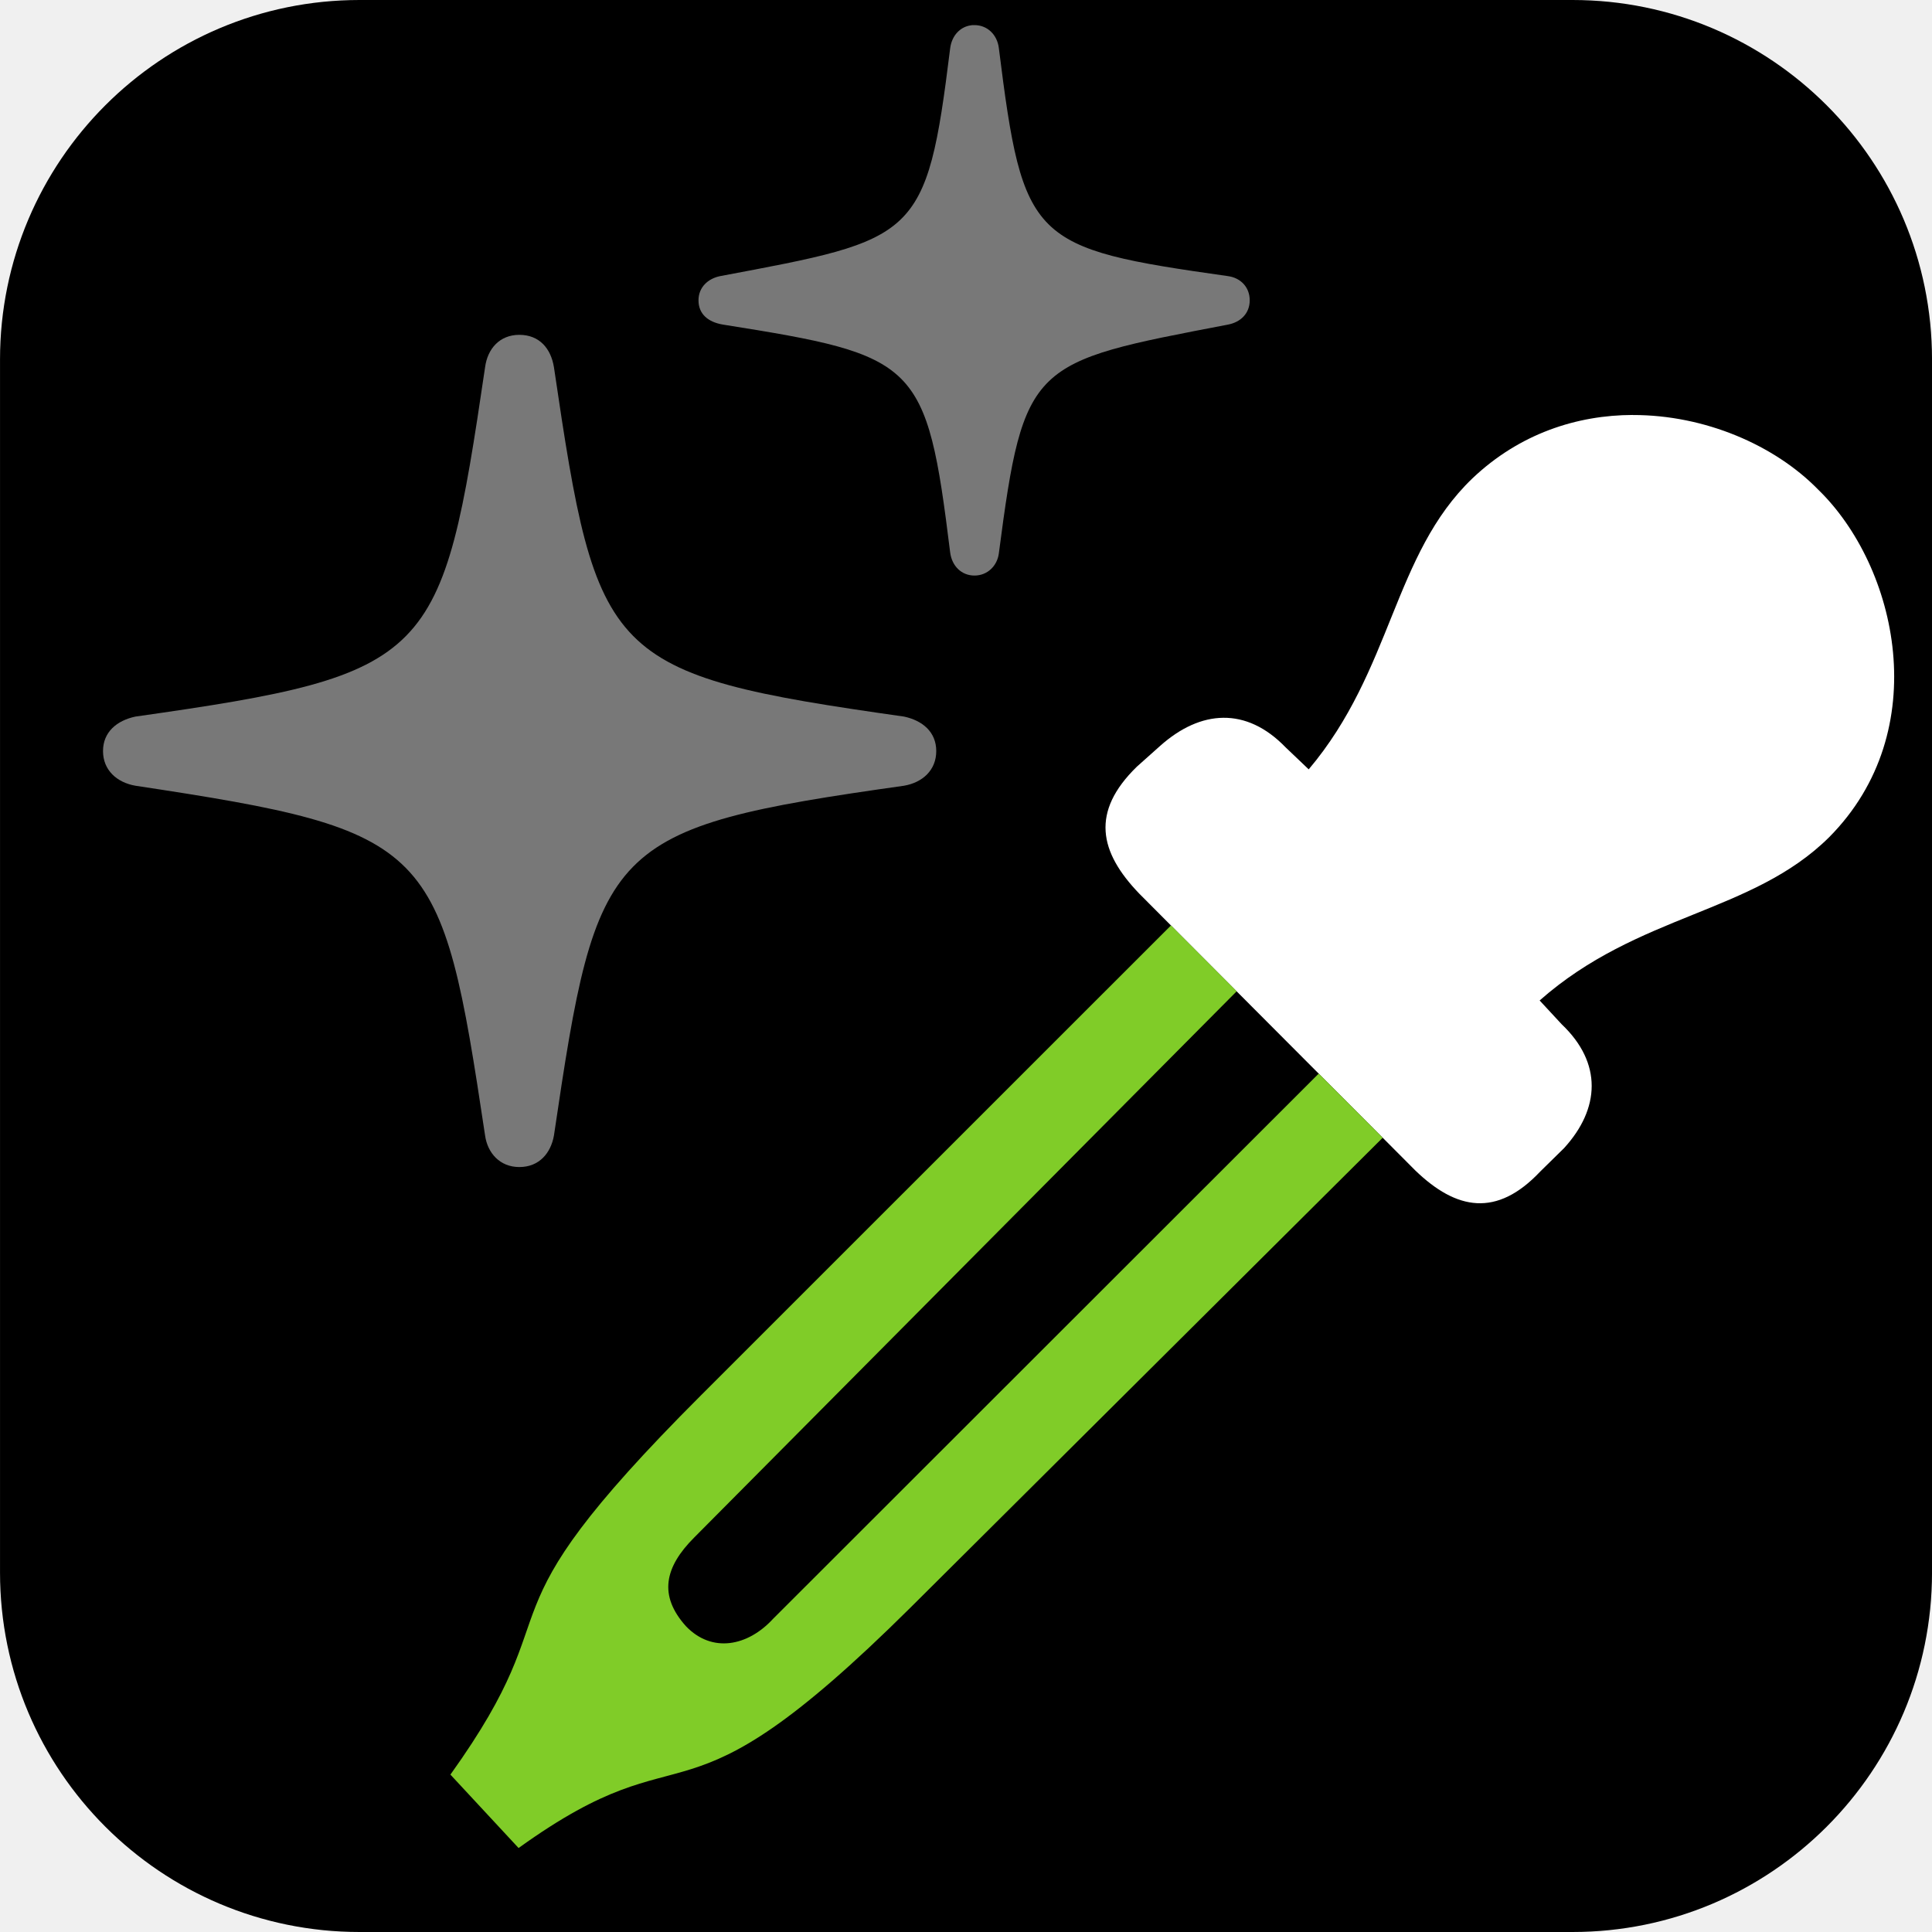
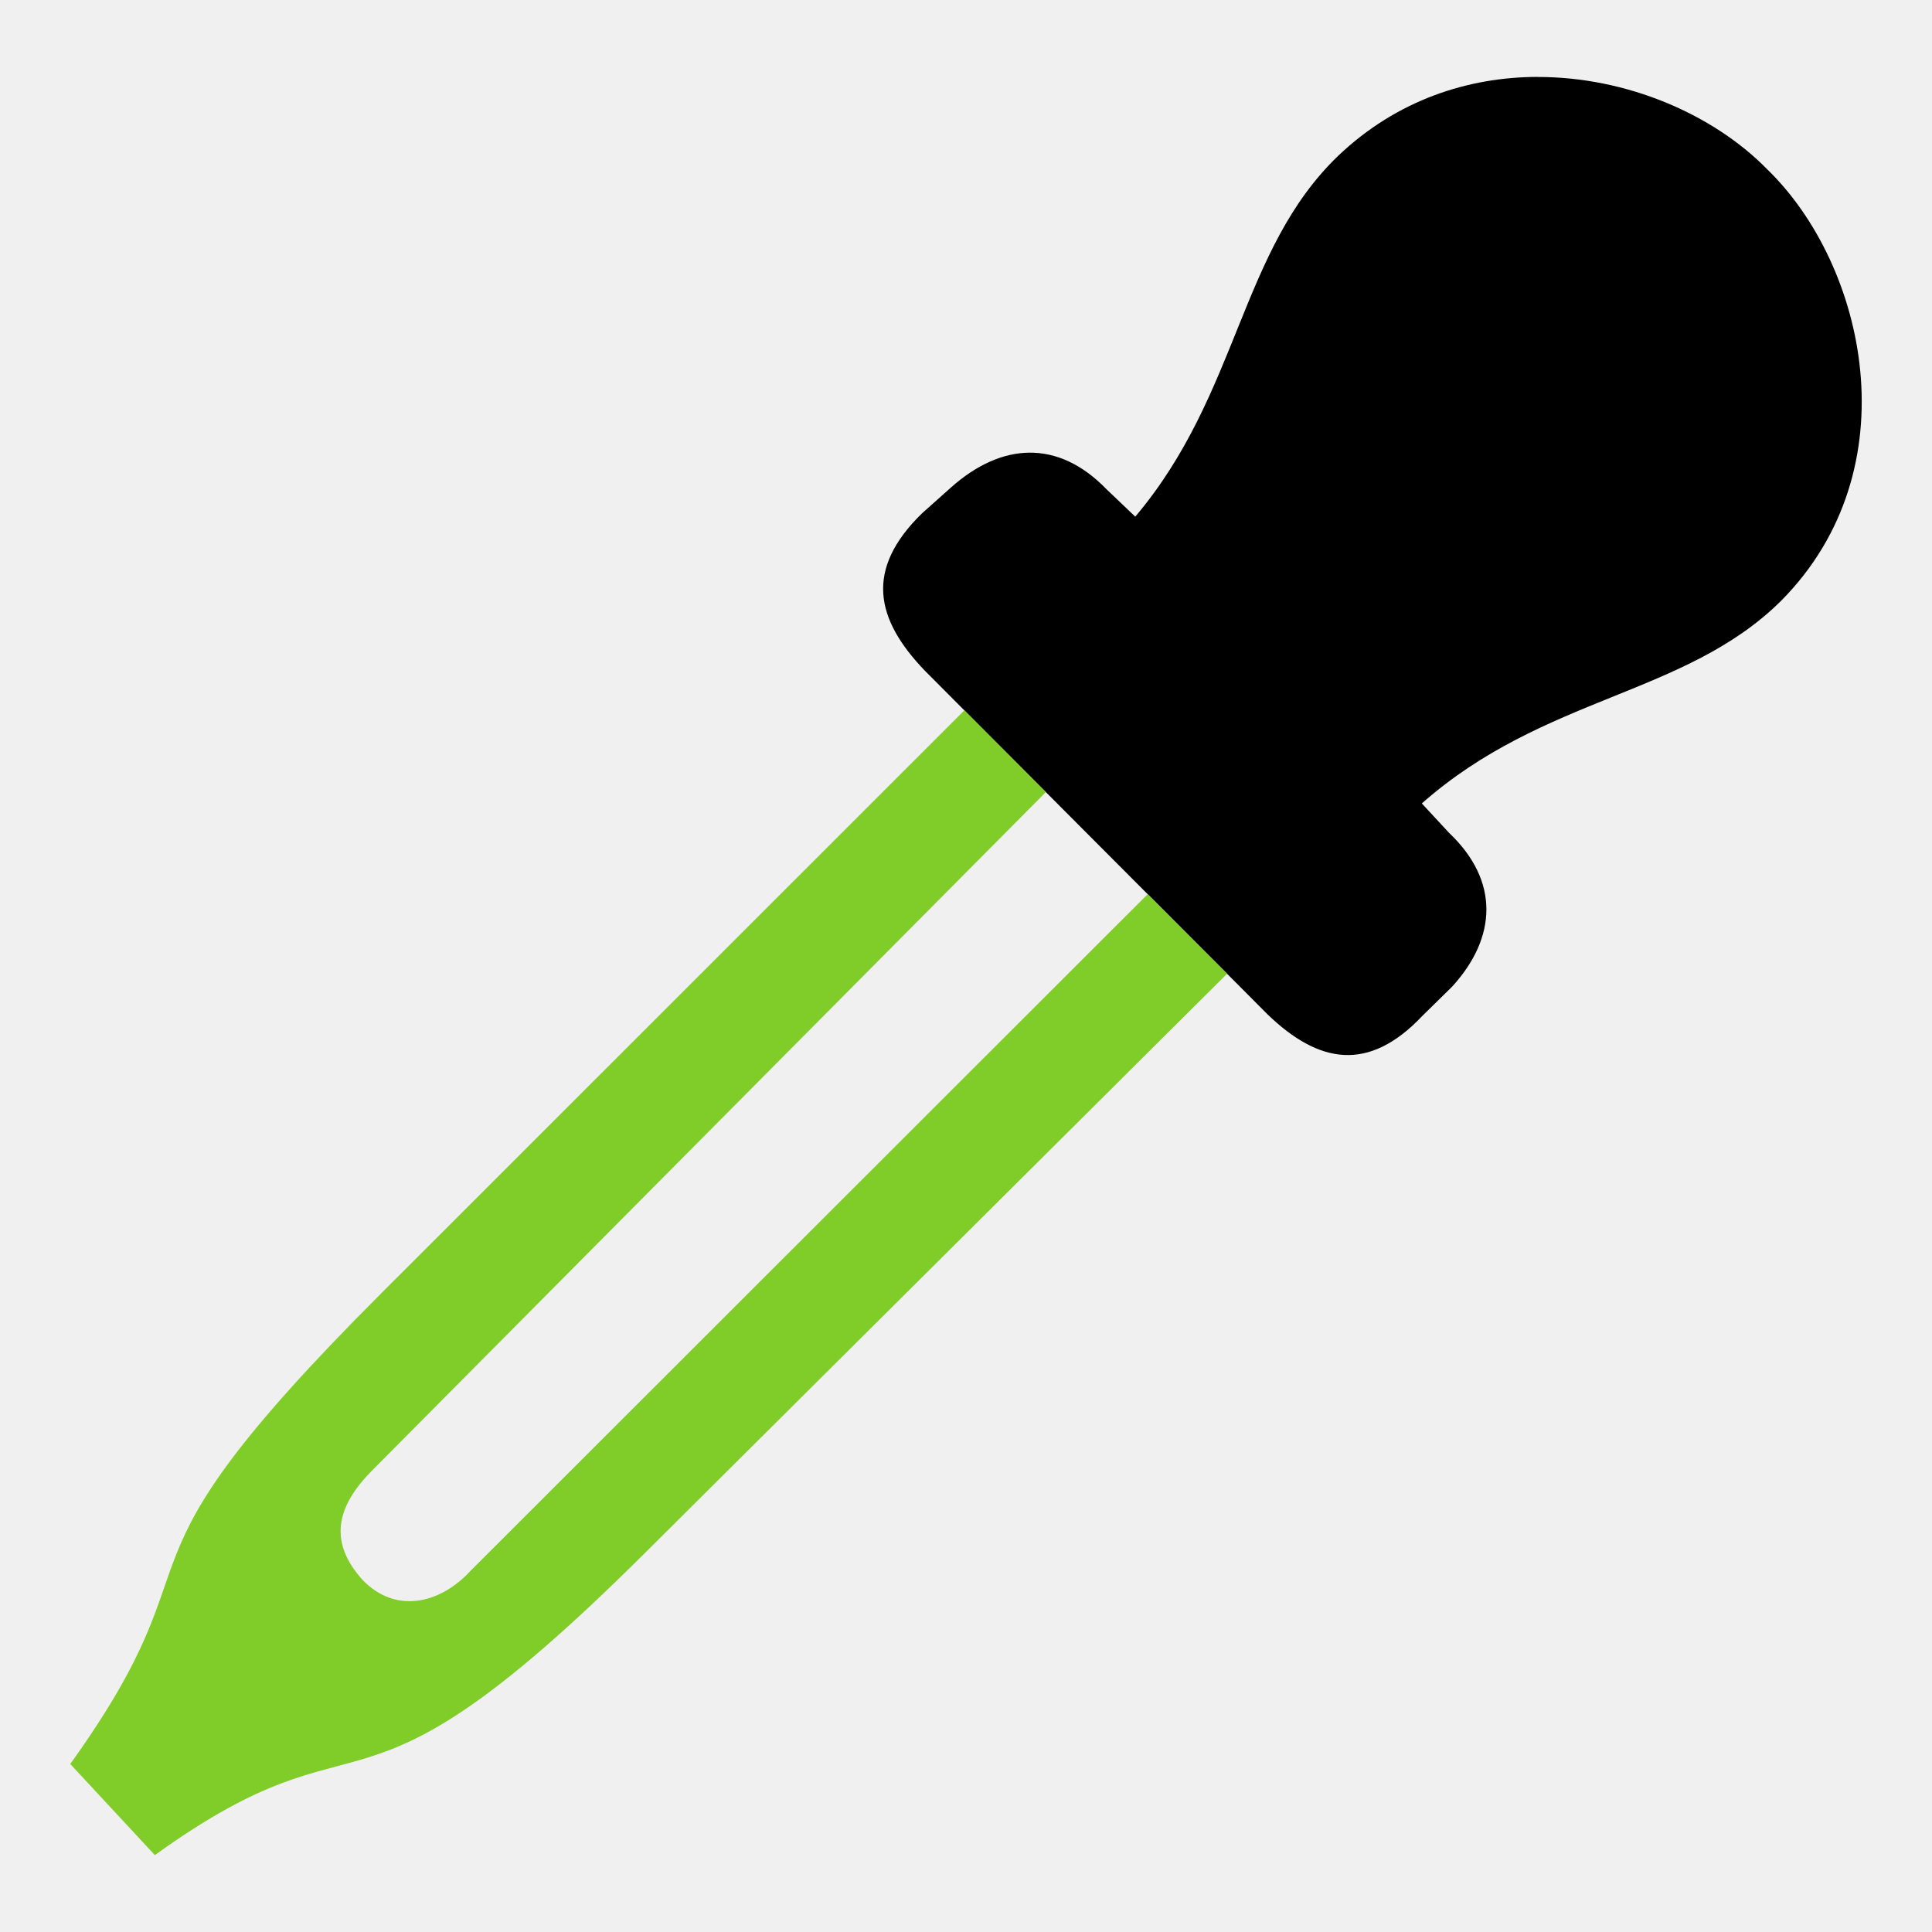
<svg xmlns="http://www.w3.org/2000/svg" width="32" height="32" viewBox="0 0 32 32" version="1.1" id="svg1" xml:space="preserve">
  <defs id="defs1" />
-   <g id="layer2" transform="translate(-127.1667)">
-     <rect style="fill:#000000;fill-opacity:1;fill-rule:evenodd;stroke:none;stroke-width:2;stroke-linecap:round;stroke-linejoin:round;stroke-dasharray:none;stroke-opacity:1;paint-order:stroke fill markers" id="rect83" width="32" height="32" x="127.167" y="0" ry="5.955" />
-   </g>
  <g id="layer1" style="display:inline" transform="translate(-169.1667)">
-     <path id="path66" style="fill:#ffffff;fill-opacity:1;stroke-width:1" d="m 196.213,6.873 c -0.928,0.002 -1.878,0.309 -2.658,1.05 -1.318,1.263 -1.323,3.176 -2.712,4.82 L 190.461,12.379 c -0.655,-0.678 -1.409,-0.62 -2.075,-0.028 l -0.391,0.349 c -0.764,0.746 -0.625,1.41 0.043,2.103 l 0.524,0.526 1.088,1.091 1.359,1.363 1.06,1.062 0.541,0.543 c 0.68,0.655 1.347,0.78 2.067,0.017 l 0.396,-0.389 c 0.595,-0.652 0.637,-1.408 -0.04,-2.051 l -0.365,-0.394 c 1.631,-1.44 3.518,-1.437 4.796,-2.705 1.749,-1.762 1.131,-4.484 -0.185,-5.759 -0.717,-0.733 -1.873,-1.235 -3.066,-1.233 z" />
-     <path d="m 191.009,17.782 -1.359,-1.363 -8.983,9.045 c -0.495,0.495 -0.595,0.965 -0.138,1.472 0.432,0.45 1.025,0.331 1.442,-0.123 z" style="opacity:0;stroke-width:1" id="path65" />
-     <path d="m 192.069,18.844 -1.06,-1.062 -9.038,9.031 c -0.417,0.454 -1.01,0.573 -1.442,0.123 -0.457,-0.508 -0.357,-0.978 0.138,-1.472 l 8.983,-9.045 -1.088,-1.091 -7.786,7.784 c -3.896,3.896 -2.012,3.297 -4.149,6.281 l 1.129,1.216 c 2.933,-2.112 2.522,-0.044 6.492,-3.983 z" style="fill:#80cc28;fill-opacity:1;stroke-width:1" id="path63" />
-     <path d="m 170.873,12.44 c 0,0.317 0.231,0.521 0.536,0.574 4.95,0.749 5.064,0.952 5.792,5.792 0.04,0.29 0.244,0.524 0.567,0.524 0.332,0 0.523,-0.234 0.574,-0.524 0.716,-4.843 0.844,-5.092 5.799,-5.792 0.305,-0.053 0.533,-0.257 0.533,-0.574 0,-0.317 -0.229,-0.506 -0.533,-0.571 -4.955,-0.703 -5.084,-0.937 -5.799,-5.785 -0.05,-0.312 -0.241,-0.538 -0.574,-0.538 -0.322,0 -0.526,0.226 -0.567,0.538 -0.716,4.848 -0.839,5.082 -5.792,5.785 -0.305,0.065 -0.536,0.254 -0.536,0.571 z" style="fill:#787878;fill-opacity:1;stroke-width:1" id="path61" />
-     <path d="m 185.267,0.417 c -0.194,0.018 -0.337,0.172 -0.363,0.386 -0.391,3.164 -0.55,3.157 -3.808,3.77 -0.201,0.04 -0.36,0.184 -0.36,0.401 0,0.229 0.161,0.363 0.41,0.403 3.222,0.512 3.367,0.606 3.758,3.77 0.028,0.229 0.189,0.386 0.403,0.386 0.214,0 0.375,-0.159 0.403,-0.363 0.416,-3.179 0.531,-3.168 3.793,-3.793 0.214,-0.04 0.363,-0.187 0.363,-0.403 0,-0.216 -0.149,-0.373 -0.363,-0.401 -3.262,-0.462 -3.39,-0.565 -3.793,-3.782 -0.028,-0.216 -0.189,-0.375 -0.403,-0.375 -0.013,0 -0.027,-0.001 -0.04,0 z" style="fill:#787878;fill-opacity:1;stroke-width:1" id="path60" />
+     <g id="g85" transform="matrix(1.240837,0,0,1.240837,-48.83472,-7.25448)" style="stroke-width:0.806">
+       <path id="path66" style="fill:#000000;fill-opacity:1;stroke-width:0.806" d="m 196.213,6.873 c -0.928,0.002 -1.878,0.309 -2.658,1.05 -1.318,1.263 -1.323,3.176 -2.712,4.82 L 190.461,12.379 c -0.655,-0.678 -1.409,-0.62 -2.075,-0.028 l -0.391,0.349 c -0.764,0.746 -0.625,1.41 0.043,2.103 l 0.524,0.526 1.088,1.091 1.359,1.363 1.06,1.062 0.541,0.543 c 0.68,0.655 1.347,0.78 2.067,0.017 l 0.396,-0.389 c 0.595,-0.652 0.637,-1.408 -0.04,-2.051 l -0.365,-0.394 c 1.631,-1.44 3.518,-1.437 4.796,-2.705 1.749,-1.762 1.131,-4.484 -0.185,-5.759 -0.717,-0.733 -1.873,-1.235 -3.066,-1.233 z" />
+       <path d="m 191.009,17.782 -1.359,-1.363 -8.983,9.045 c -0.495,0.495 -0.595,0.965 -0.138,1.472 0.432,0.45 1.025,0.331 1.442,-0.123 z" style="opacity:0;stroke-width:0.806" id="path65" />
+       <path d="m 192.069,18.844 -1.06,-1.062 -9.038,9.031 c -0.417,0.454 -1.01,0.573 -1.442,0.123 -0.457,-0.508 -0.357,-0.978 0.138,-1.472 l 8.983,-9.045 -1.088,-1.091 -7.786,7.784 c -3.896,3.896 -2.012,3.297 -4.149,6.281 l 1.129,1.216 c 2.933,-2.112 2.522,-0.044 6.492,-3.983 z" style="fill:#80cc28;fill-opacity:1;stroke-width:0.806" id="path63" />
+     </g>
    <path d="M 170.873,0.417 V 12.44 c 0,-0.317 0.231,-0.506 0.536,-0.571 4.953,-0.703 5.077,-0.937 5.792,-5.785 0.04,-0.312 0.244,-0.538 0.567,-0.538 0.332,0 0.523,0.226 0.574,0.538 0.716,4.848 0.844,5.082 5.799,5.785 0.305,0.065 0.533,0.254 0.533,0.571 0,0.317 -0.229,0.521 -0.533,0.574 -4.955,0.7 -5.084,0.949 -5.799,5.792 -0.05,0.29 -0.241,0.524 -0.574,0.524 -0.322,0 -0.526,-0.234 -0.567,-0.524 -0.728,-4.841 -0.842,-5.044 -5.792,-5.792 -0.305,-0.053 -0.536,-0.257 -0.536,-0.574 v 21.189 h 29.672 V 0.417 h -15.2 c 0.194,0.018 0.339,0.172 0.365,0.375 0.404,3.217 0.531,3.32 3.793,3.782 0.214,0.028 0.363,0.184 0.363,0.401 0,0.216 -0.149,0.363 -0.363,0.403 -3.262,0.625 -3.377,0.614 -3.793,3.793 -0.028,0.204 -0.189,0.363 -0.403,0.363 -0.214,0 -0.375,-0.157 -0.403,-0.386 -0.391,-3.164 -0.536,-3.258 -3.758,-3.77 -0.249,-0.04 -0.41,-0.174 -0.41,-0.403 0,-0.216 0.159,-0.36 0.36,-0.401 3.257,-0.613 3.416,-0.606 3.808,-3.77 0.026,-0.215 0.169,-0.368 0.363,-0.386 z m 25.341,6.456 c 1.193,-0.002 2.348,0.5 3.066,1.233 1.316,1.275 1.934,3.997 0.185,5.759 -1.278,1.268 -3.165,1.265 -4.796,2.705 l 0.365,0.394 c 0.678,0.643 0.635,1.398 0.04,2.051 l -0.396,0.389 c -0.72,0.764 -1.387,0.639 -2.067,-0.017 l -0.541,-0.543 -7.822,7.781 c -3.969,3.939 -3.558,1.871 -6.492,3.983 l -1.129,-1.216 c 2.137,-2.984 0.253,-2.385 4.149,-6.281 l 7.786,-7.784 -0.524,-0.526 c -0.668,-0.693 -0.806,-1.357 -0.043,-2.103 l 0.391,-0.349 c 0.665,-0.592 1.42,-0.649 2.075,0.028 l 0.382,0.365 c 1.39,-1.644 1.394,-3.557 2.712,-4.82 0.78,-0.741 1.73,-1.049 2.658,-1.05 z" style="opacity:0;stroke-width:1" id="path59" />
  </g>
</svg>
